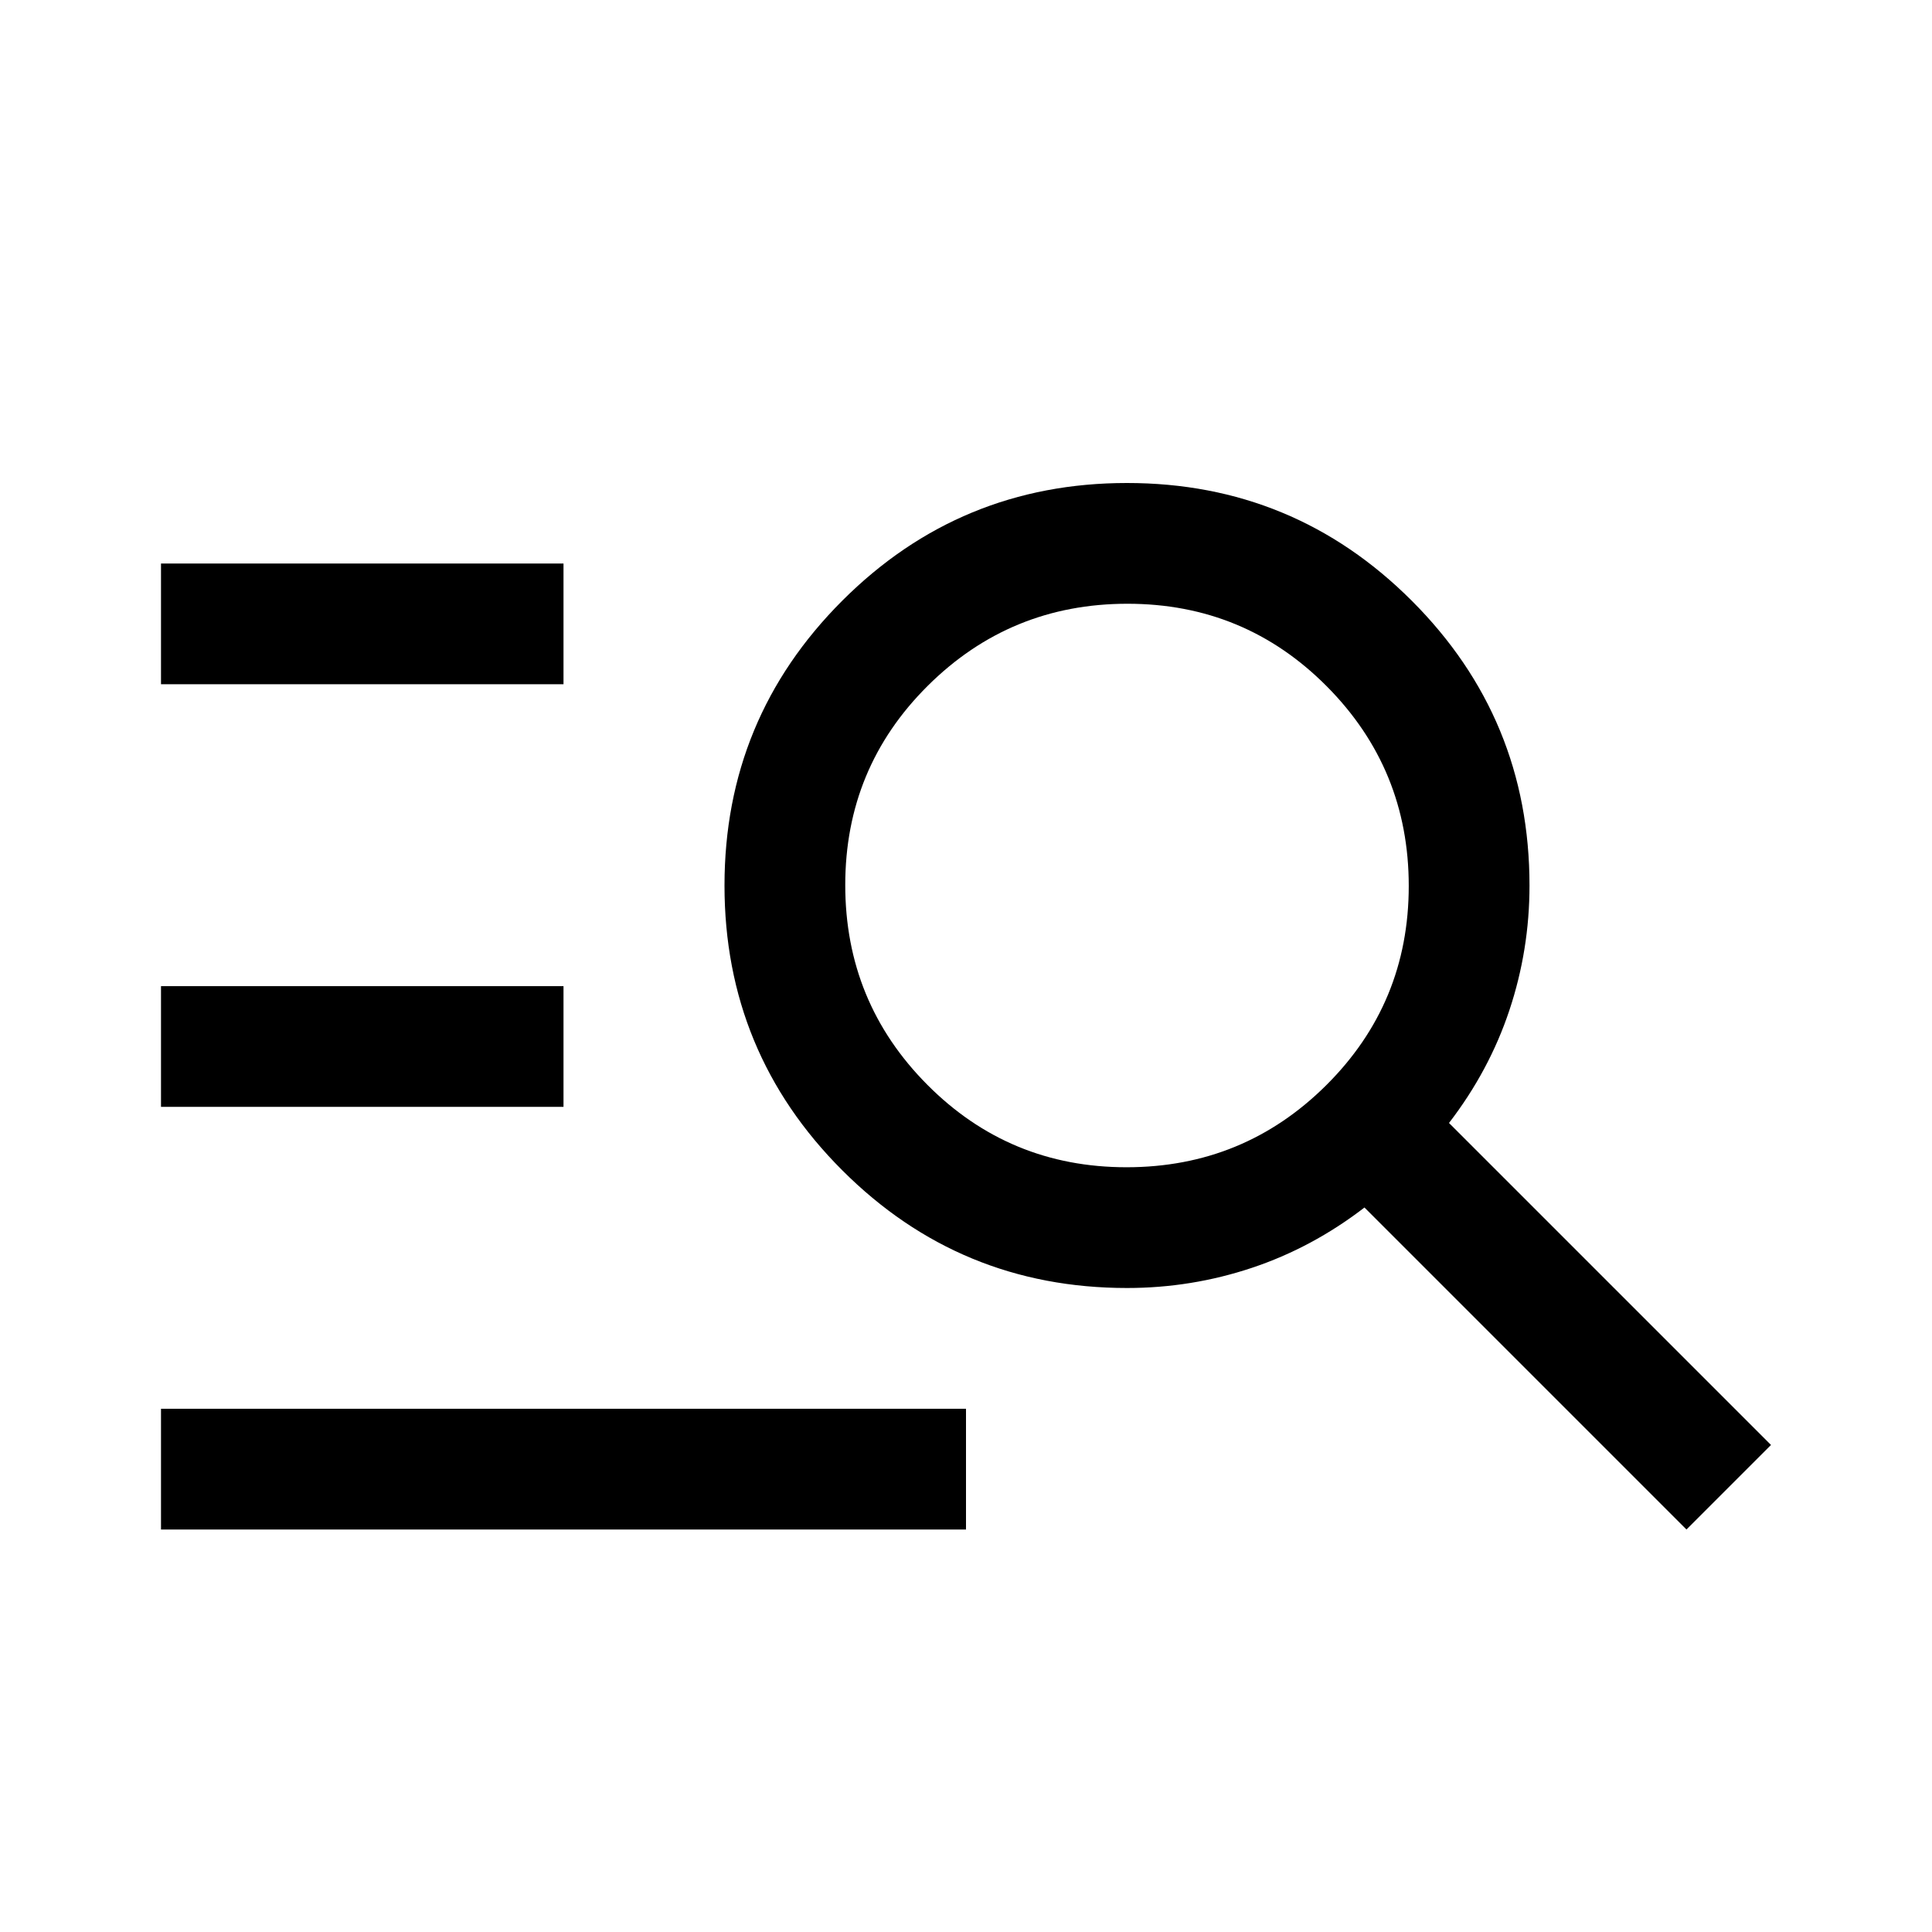
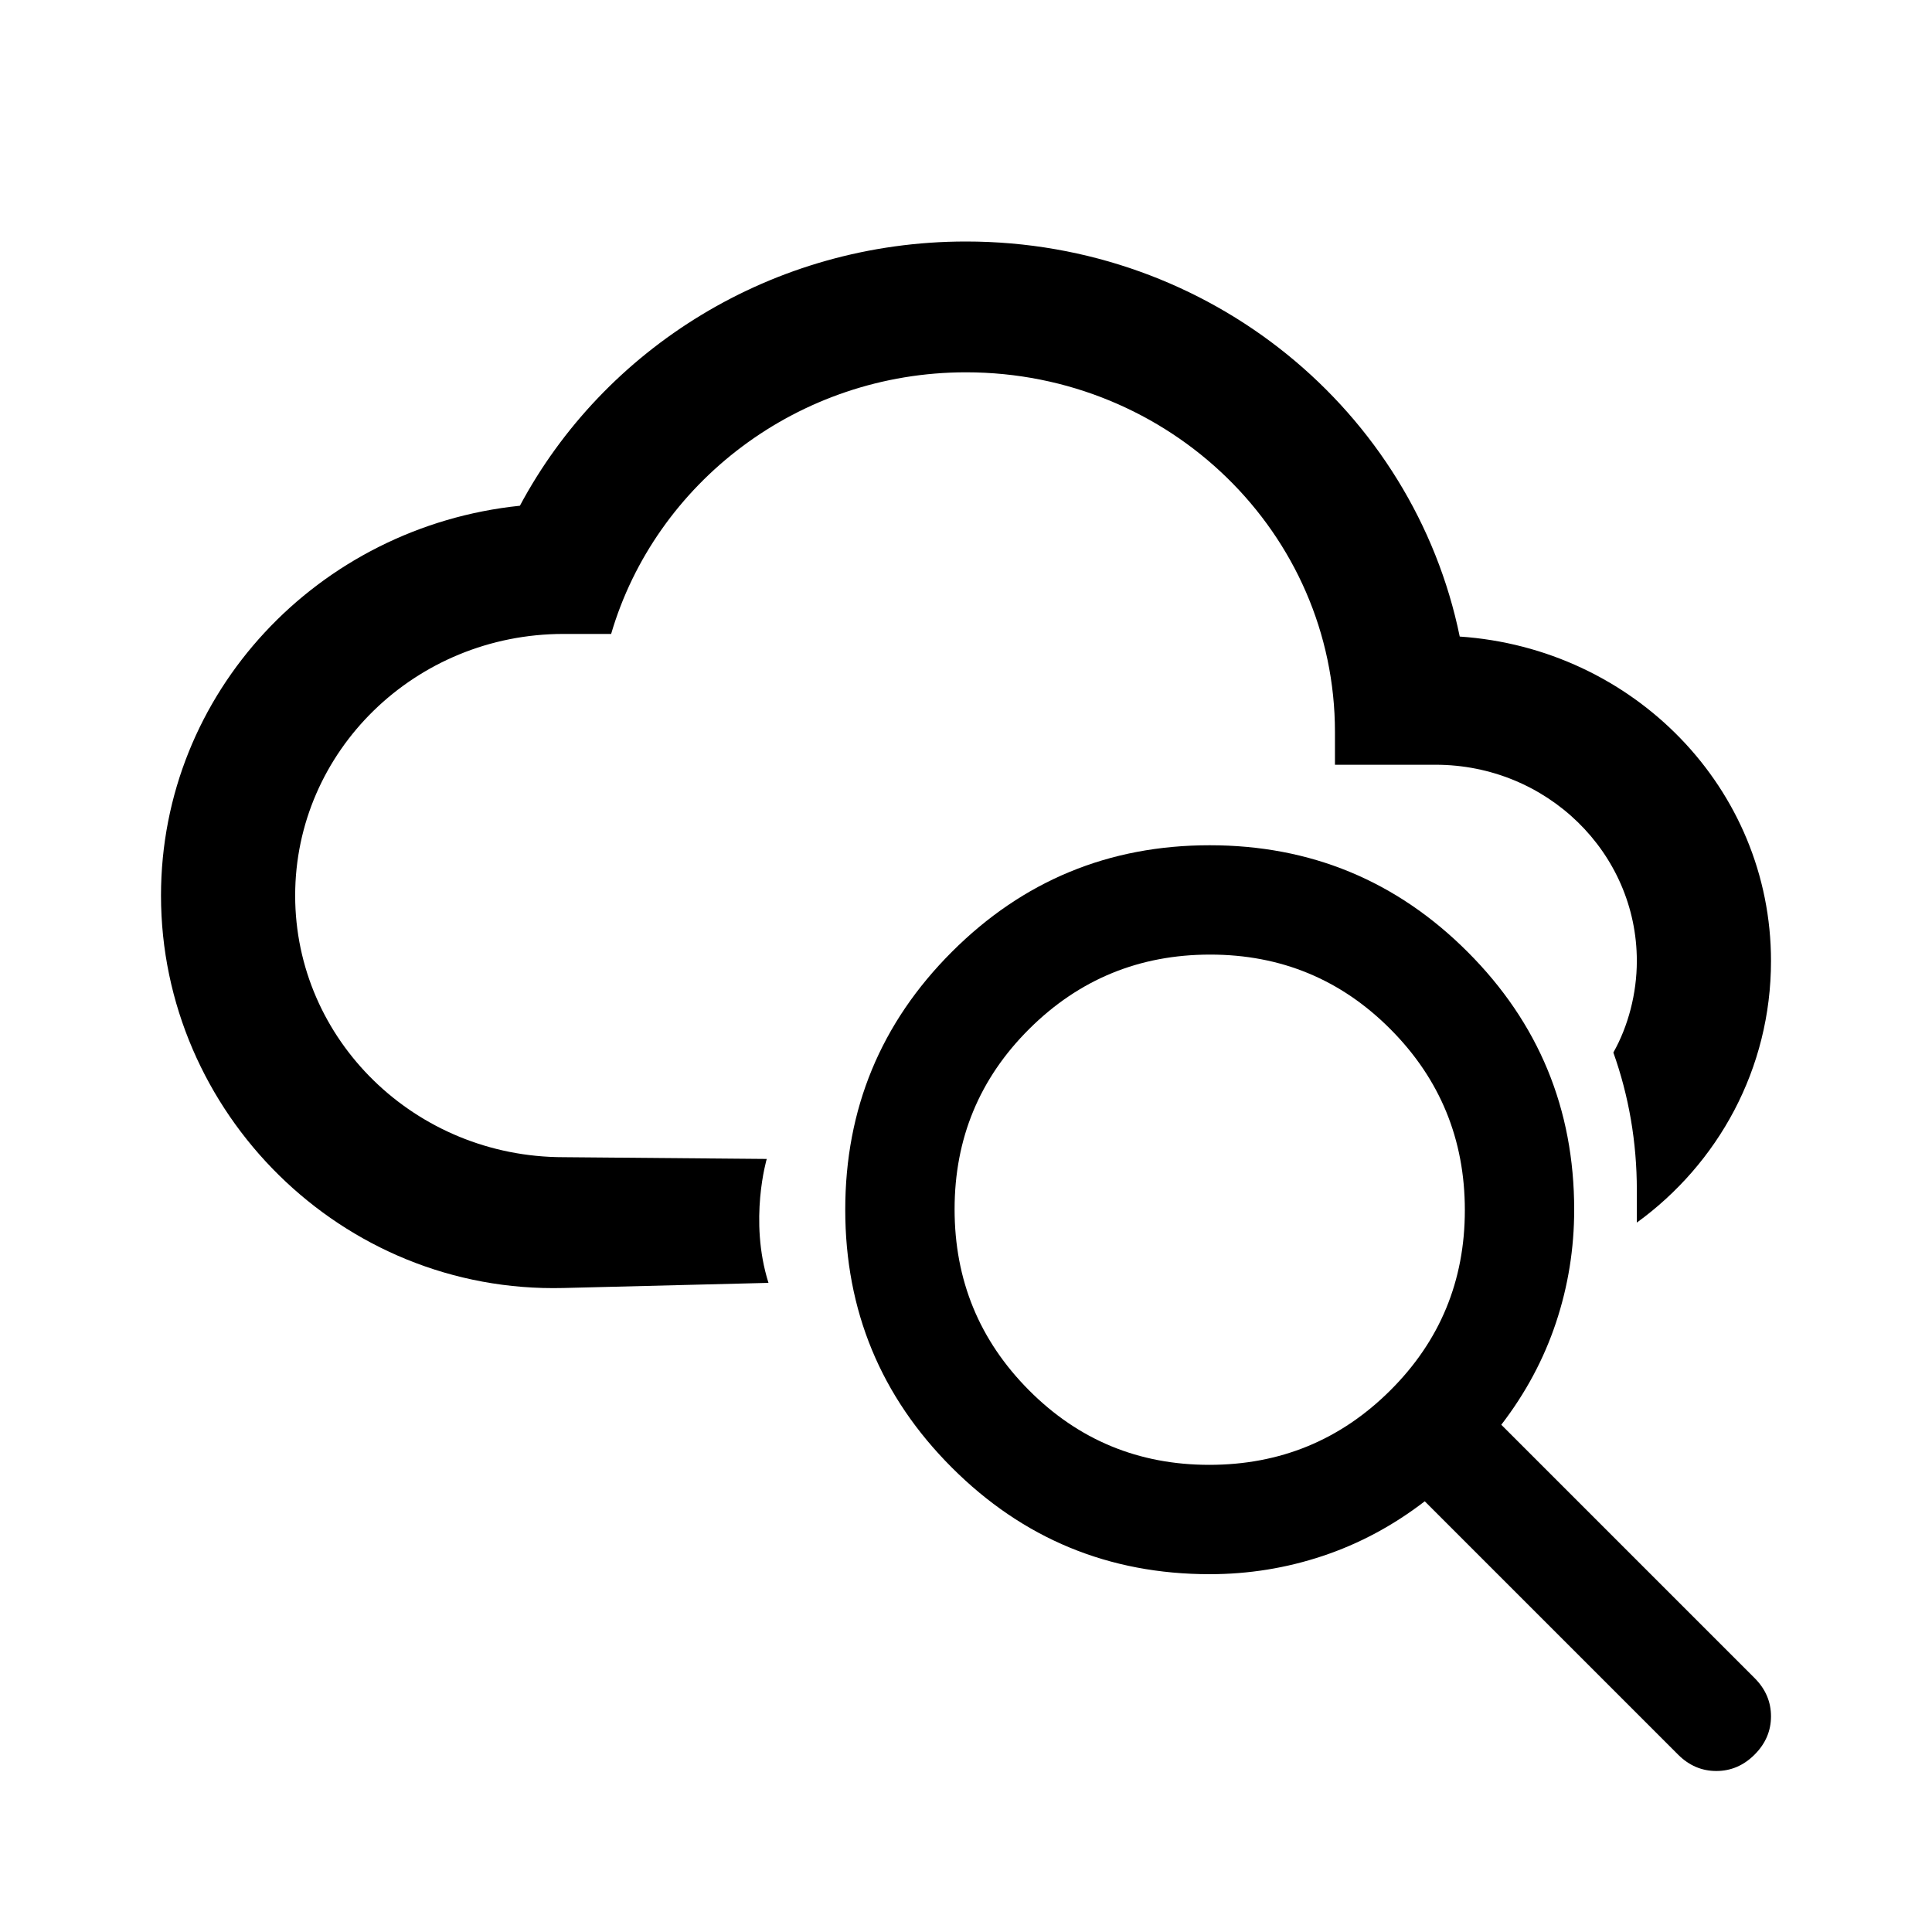
- <svg xmlns="http://www.w3.org/2000/svg" height="48" viewBox="0 -960 960 960" width="48">
-   <path d="M80-200v-60h400v60H80Zm0-210v-60h200v60H80Zm0-210v-60h200v60H80Zm758 420L678-360q-26 20-56 30t-62 10q-83 0-141.5-58.5T360-520q0-83 58.5-141.5T560-720q83 0 141.5 58.5T760-520q0 32-10 62t-30 56l160 160-42 42ZM559.765-380Q618-380 659-420.765q41-40.764 41-99Q700-578 659.235-619q-40.764-41-99-41Q502-660 461-619.235q-41 40.764-41 99Q420-462 460.765-421q40.764 41 99 41Z" />
+ <svg xmlns="http://www.w3.org/2000/svg" height="48px" viewBox="0 -960 960 960" width="48px" fill="#000000" version="1.1" id="svg4">
+   <defs id="defs8" />
+   <path d="m 813.333,-482.5 c 0,-53.848 -44.772,-97.5 -100,-97.5 h -50 v -16.25 C 663.333,-694.971 581.252,-775 480,-775 c -83.333,0 -154.333,54.925 -176.333,130 h -23.667 c -73.638,0 -133.333,58.203 -133.333,130 0,71.797 59.695,130 133.333,130 l 100.993,0.874 c 0,0 -8.98,30.426 0.86,61.576 L 280,-320 C 169.578,-317.235 80,-407.304 80,-515 c 0,-100.75 78,-183.3 178.333,-193.7 41.667,-78 125.333,-131.3 221.667,-131.3 121.333,0 222.333,84.175 245.333,196.3 86.333,5.85 154.667,75.4 154.667,161.2 0,53.625 -26.333,100.75 -66.667,130 v -16.25 c 0,-23.725 -4,-46.8 -11.667,-68.25 7.333,-13 11.667,-29.25 11.667,-45.5 z" id="path133" style="stroke-width:32.914" />
+   <path d="m 601.102,-177.795 c -50.105,0 -92.815,-17.657 -128.13,-52.972 C 437.657,-266.083 420,-308.793 420,-358.898 c 0,-50.105 17.657,-92.815 52.972,-128.13 C 508.287,-522.343 550.997,-540 601.102,-540 c 50.105,0 92.815,17.657 128.13,52.972 35.315,35.315 52.972,78.025 52.972,128.13 0,19.318 -3.018,38.032 -9.055,56.142 -6.037,18.11 -15.092,35.013 -27.165,50.709 l 125.866,125.866 c 5.433,5.433 8.15,11.772 8.15,19.016 0,7.244 -2.717,13.583 -8.15,19.016 C 866.417,-82.717 860.079,-80 852.835,-80 c -7.244,0 -13.583,-2.717 -19.016,-8.15 L 707.953,-214.016 c -15.696,12.073 -32.598,21.129 -50.709,27.165 -18.11,6.037 -36.824,9.055 -56.142,9.055 z m -0.217,-54.331 c 35.158,0 65.112,-12.303 89.863,-36.909 24.751,-24.612 37.126,-54.494 37.126,-89.646 0,-35.158 -12.303,-65.112 -36.909,-89.863 -24.612,-24.751 -54.494,-37.126 -89.646,-37.126 -35.158,0 -65.112,12.303 -89.863,36.909 -24.751,24.612 -37.126,54.494 -37.126,89.646 0,35.158 12.303,65.112 36.909,89.863 24.612,24.751 54.494,37.126 89.646,37.126 z" id="path7311" style="stroke-width:0.906" />
</svg>
